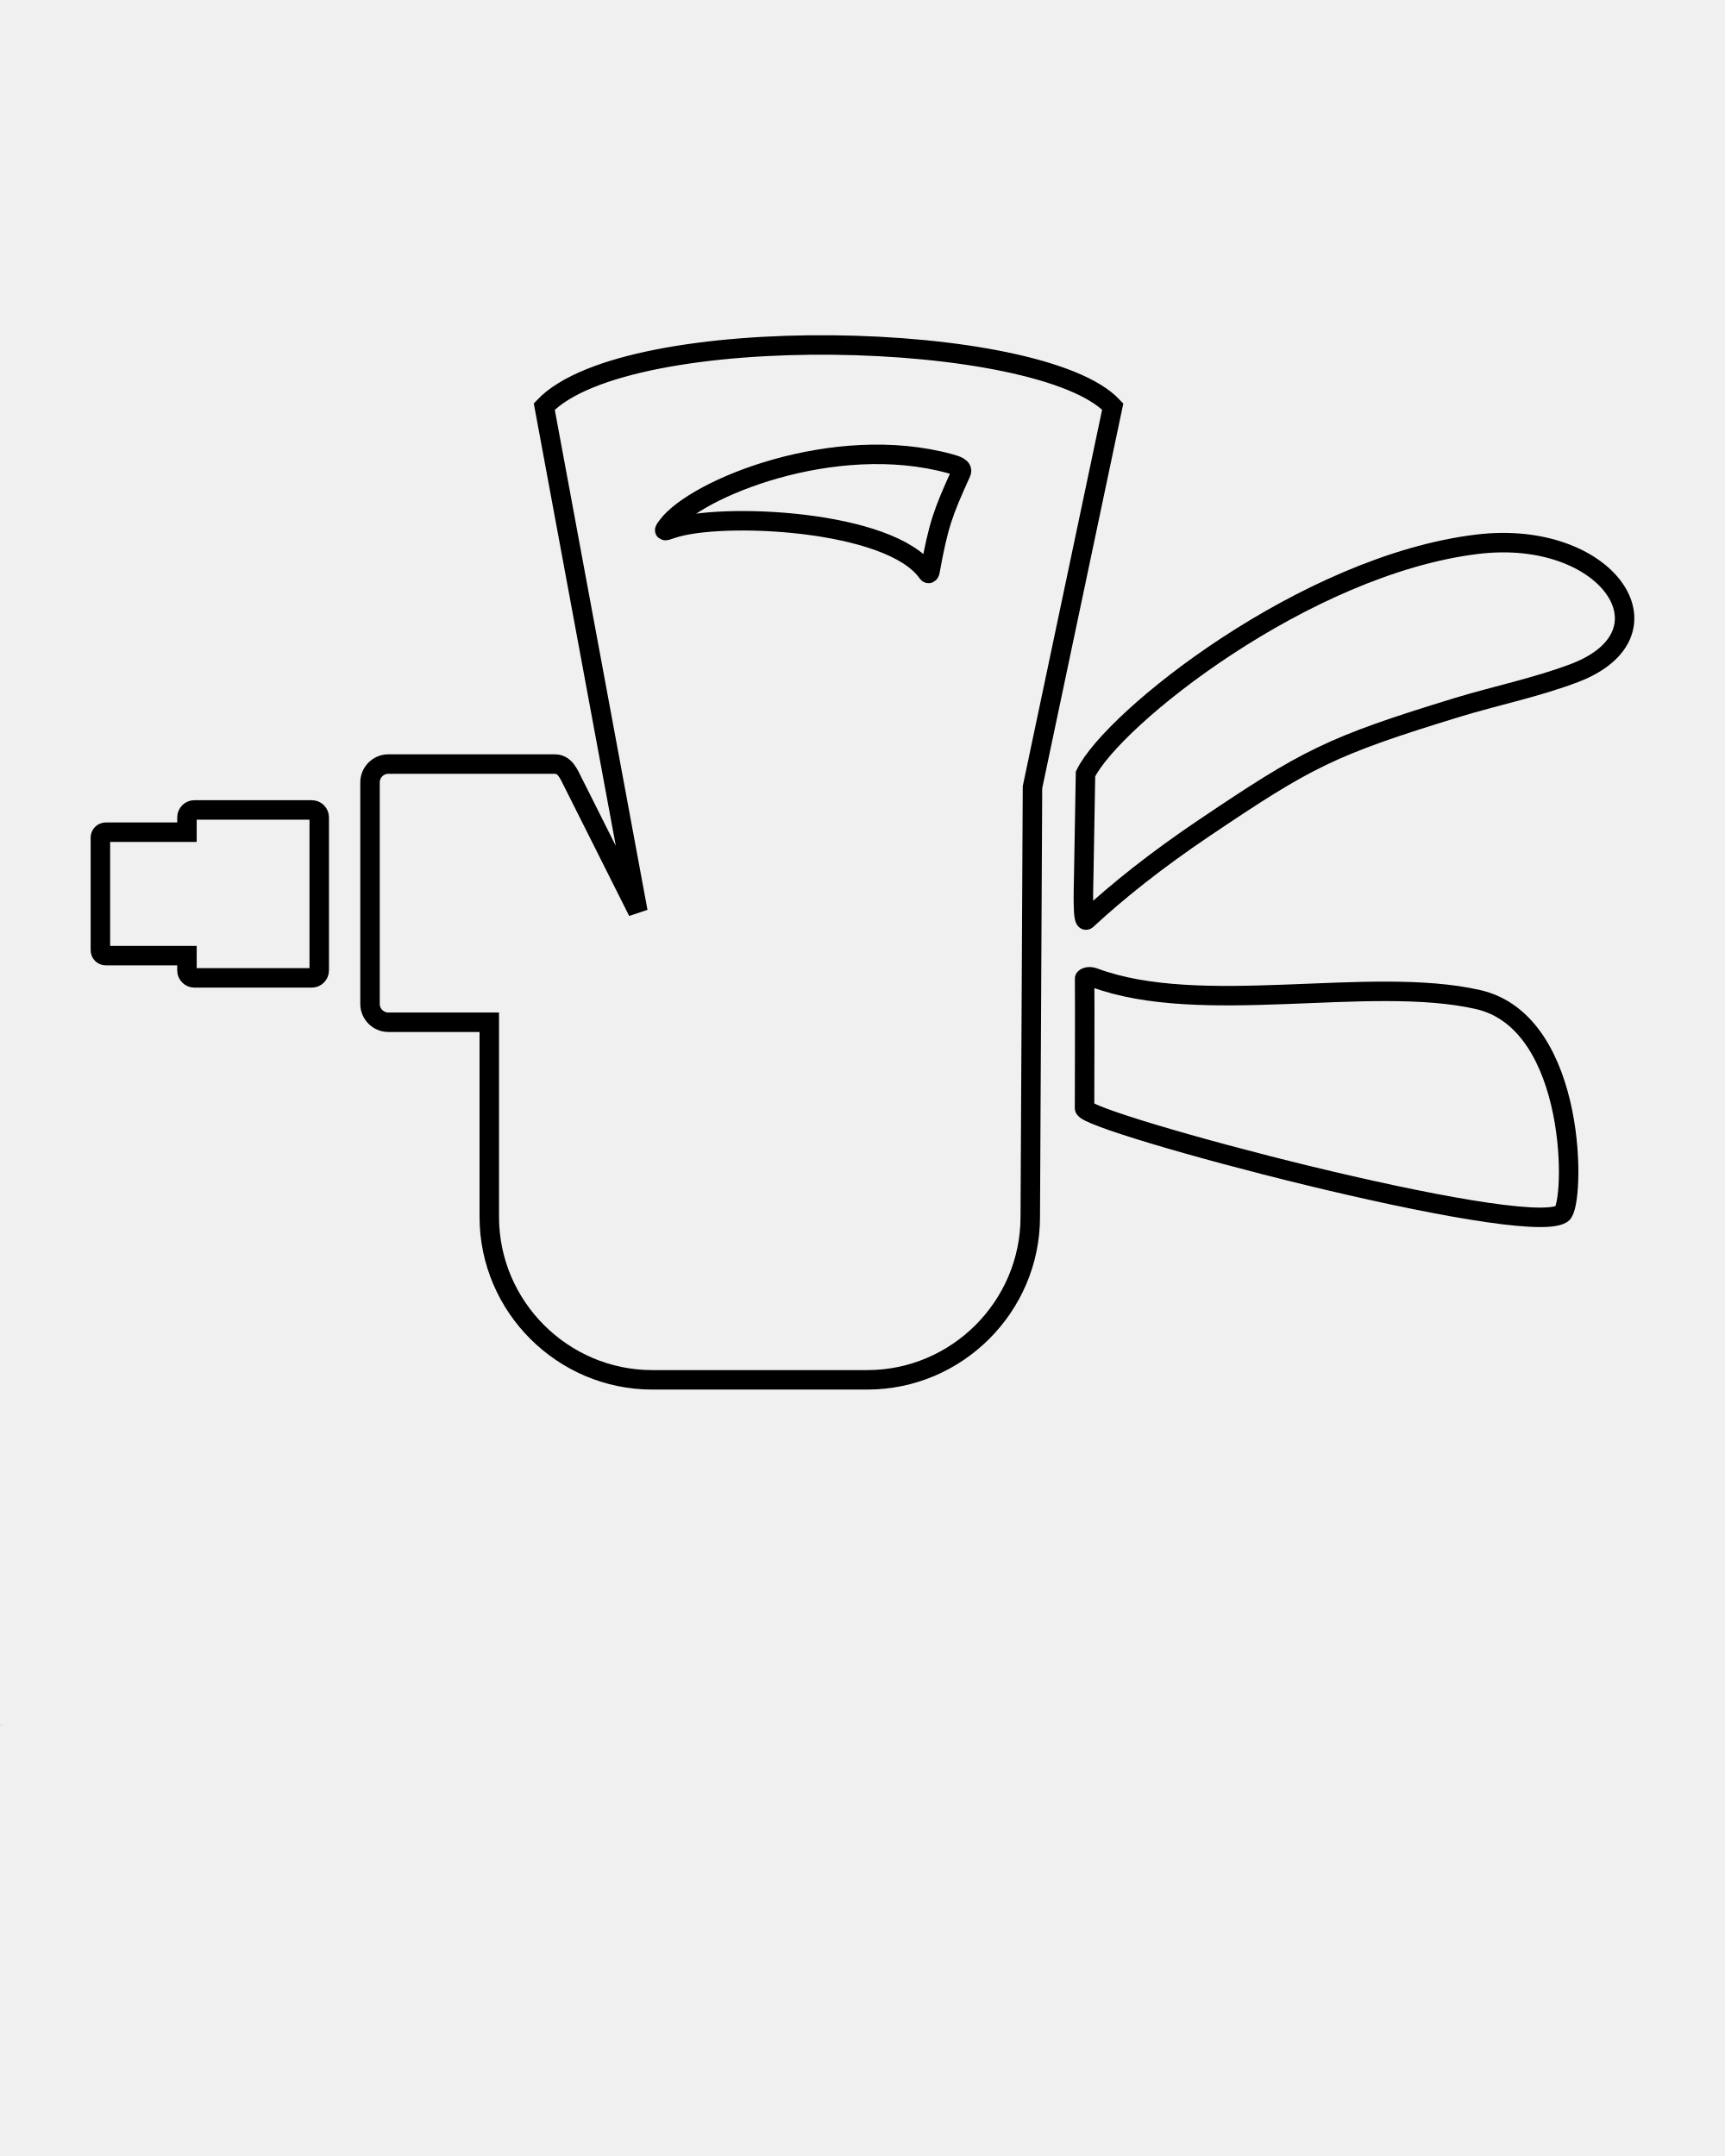
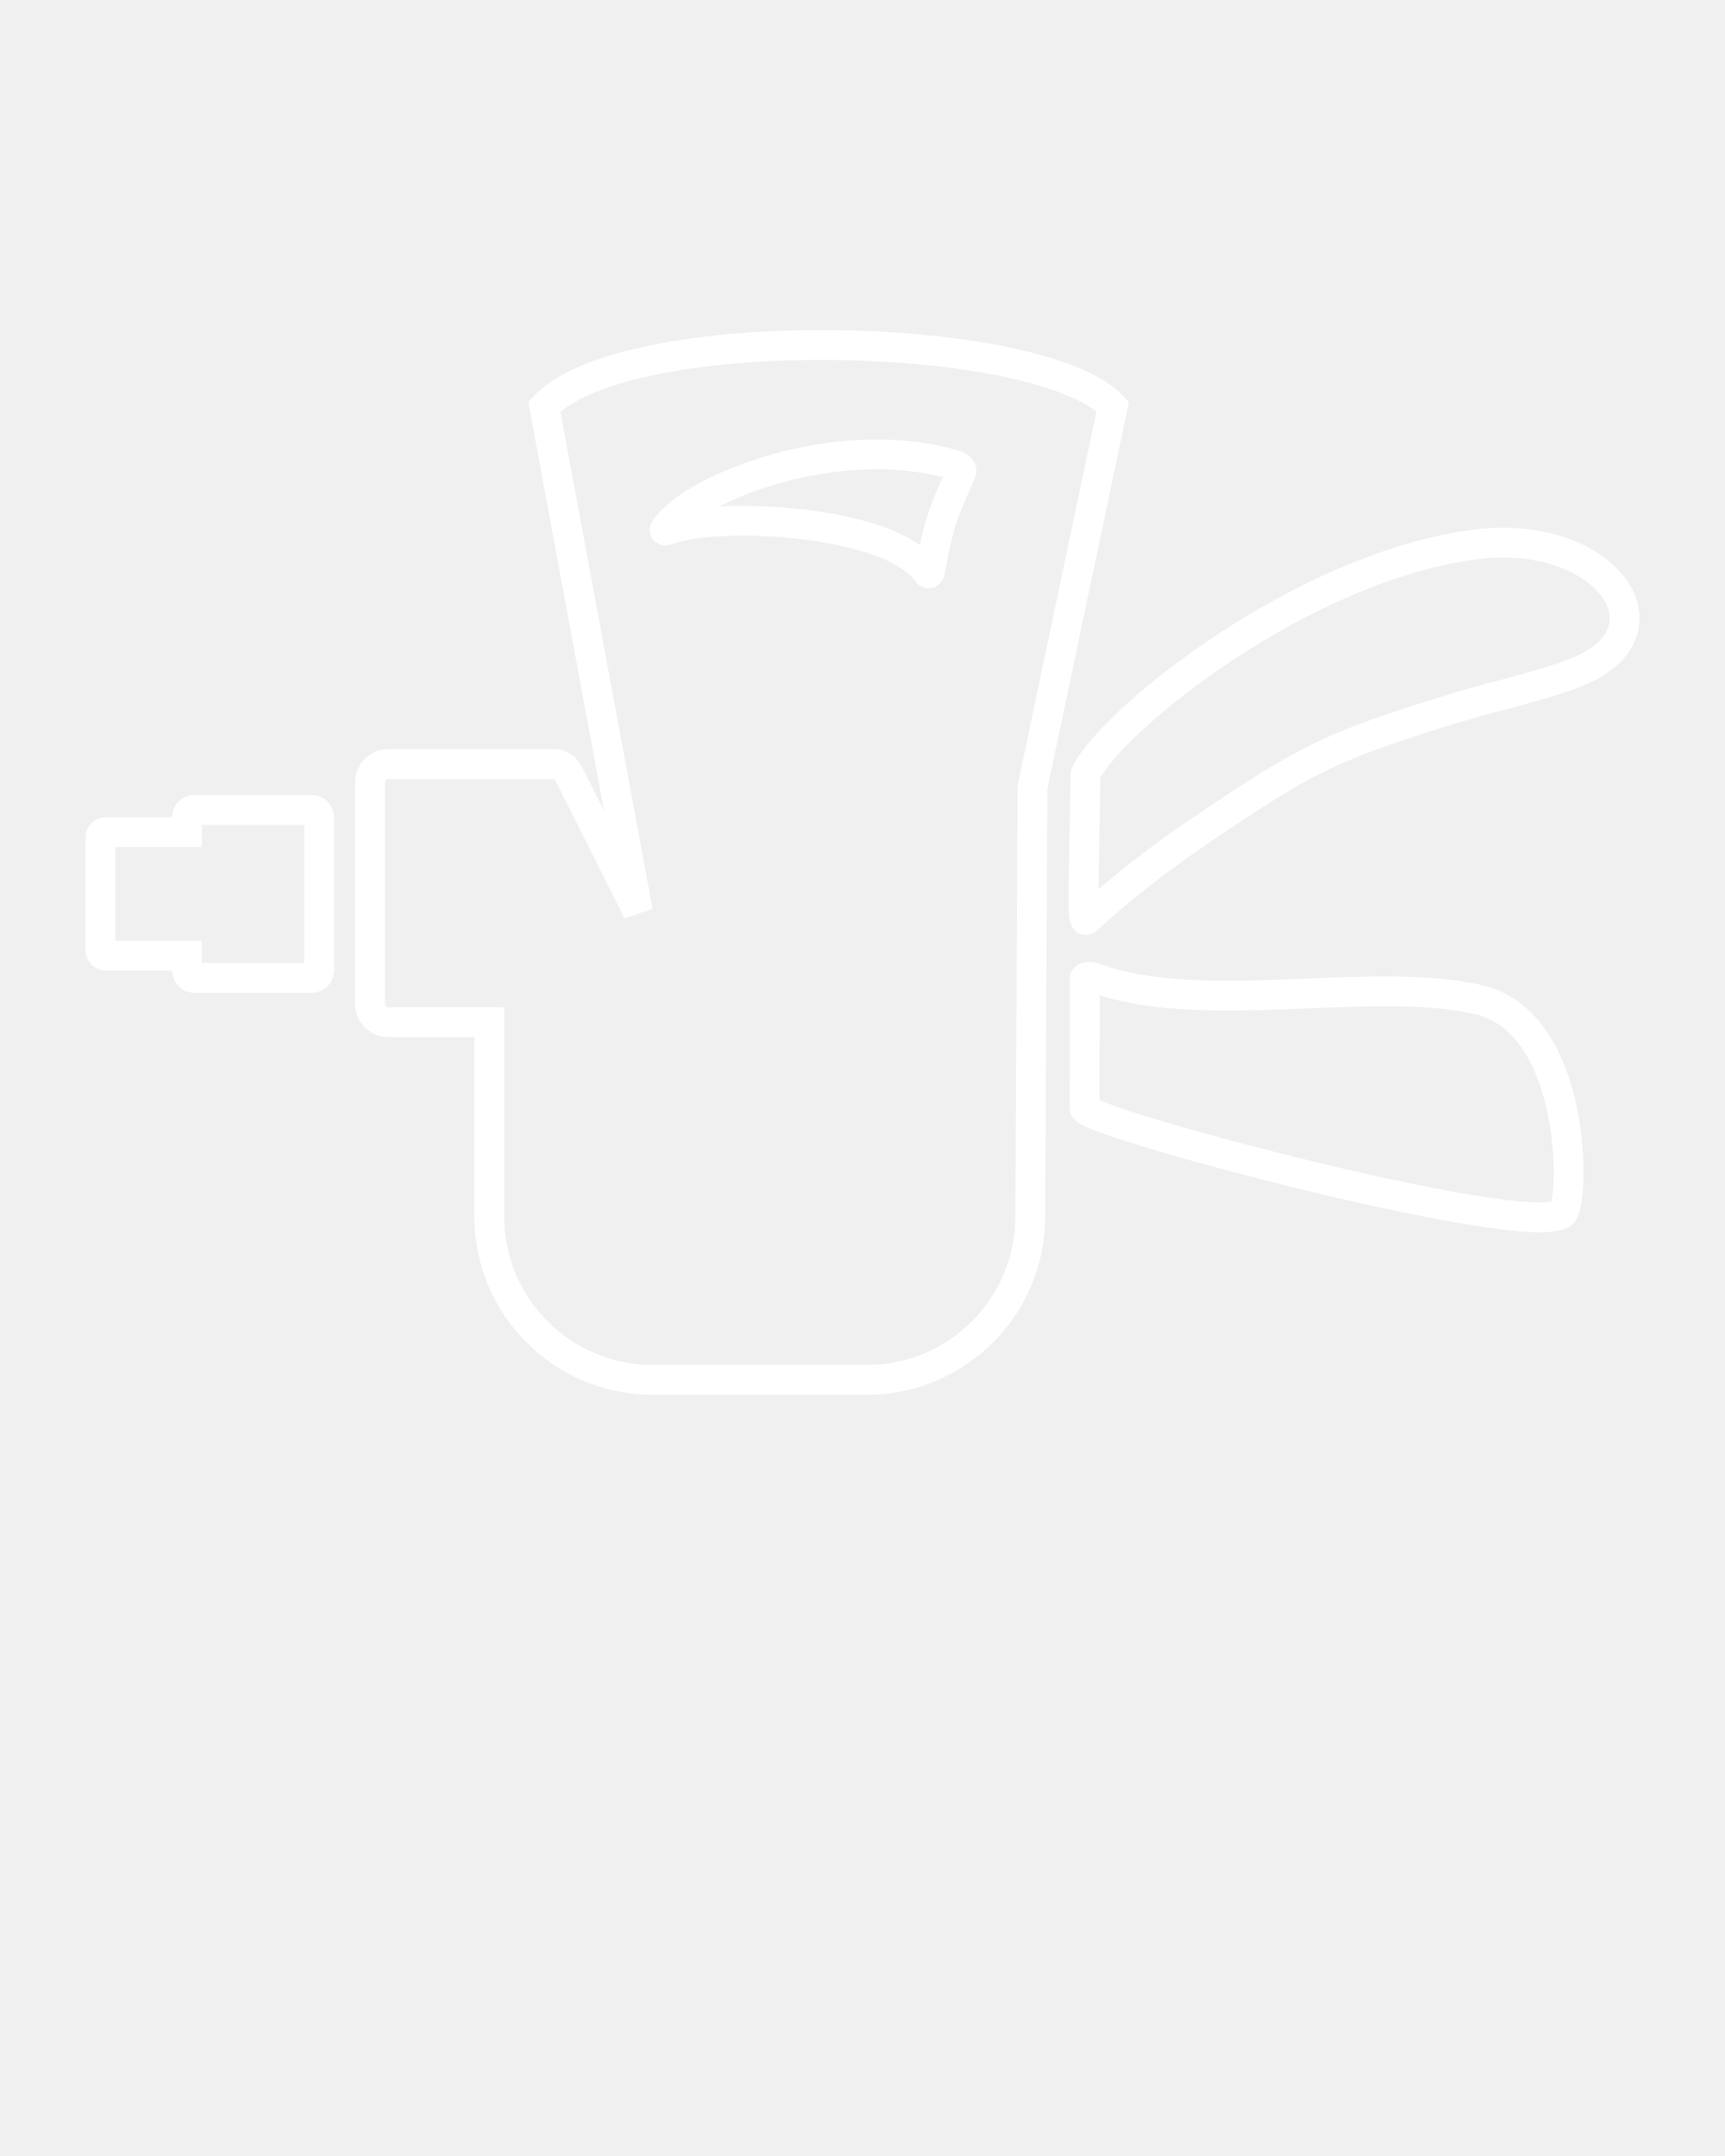
<svg xmlns="http://www.w3.org/2000/svg" xml:space="preserve" version="1.1" style="shape-rendering:geometricPrecision;text-rendering:geometricPrecision;image-rendering:optimizeQuality;" viewBox="0 0 50000 62500" x="0px" y="0px" fill-rule="evenodd" clip-rule="evenodd">
  <defs>
    <style type="text/css">
   
-     .str0 {stroke:black;stroke-width:564.44}
+     .str0 {stroke:white;stroke-width:864.44}
    .fil0 {fill:none}
   
  </style>
  </defs>
  <g>
    <g>
      <path class="fil0 str0" d="M27535 13441c187,51 388,115 323,259 -525,1162 -652,1489 -904,2873 -10,54 -46,64 -65,36 -1066,-1552 -6033,-1768 -7420,-1281 -250,88 -241,73 -121,-86 812,-1083 4831,-2721 8187,-1801z" />
      <path class="fil0 str0" d="M32253 11785l-2326 11036 -64 12454c0,2599 -2126,4725 -4725,4725l-6231 0c-2599,0 -4725,-2126 -4725,-4725l0 -5641 -2926 0c-292,0 -531,-240 -531,-532l0 -6421c0,-292 239,-532 531,-532l4823 0c292,0 400,271 531,532l1880 3746 -2714 -14642c2410,-2520 14382,-2236 16477,0zm10574 3991c3760,-451 5833,2575 2818,3731 -1070,410 -2334,673 -3385,994 -3708,1132 -4378,1496 -7355,3500 -1388,935 -2502,1823 -3407,2662 -131,121 -92,-880 -84,-1347l50 -2880c789,-1615 6376,-6062 11363,-6660zm11 13199c2920,661 2818,5973 2434,6213 -1158,723 -13836,-2655 -13836,-3063 0,-842 11,-2913 2,-3757 0,-16 105,-90 266,-30 3103,1162 7990,-76 11134,637zm-37203 -5496l3402 0c119,0 216,97 216,215l0 4438c0,119 -97,216 -216,216l-3402 0c-119,0 -216,-97 -216,-216l0 -429 -2353 0c-86,0 -156,-70 -156,-155l0 -3269c0,-85 70,-155 156,-155l2353 0 0 -430c0,-118 97,-215 216,-215z" />
    </g>
  </g>
-   <text x="0" y="50015" fill="#000000" font-size="5px" font-weight="bold" font-family="'Helvetica Neue', Helvetica, Arial-Unicode, Arial, Sans-serif">Created by Oleksandr Panasovskyi</text>
-   <text x="0" y="50020" fill="#000000" font-size="5px" font-weight="bold" font-family="'Helvetica Neue', Helvetica, Arial-Unicode, Arial, Sans-serif">from the Noun Project</text>
</svg>
